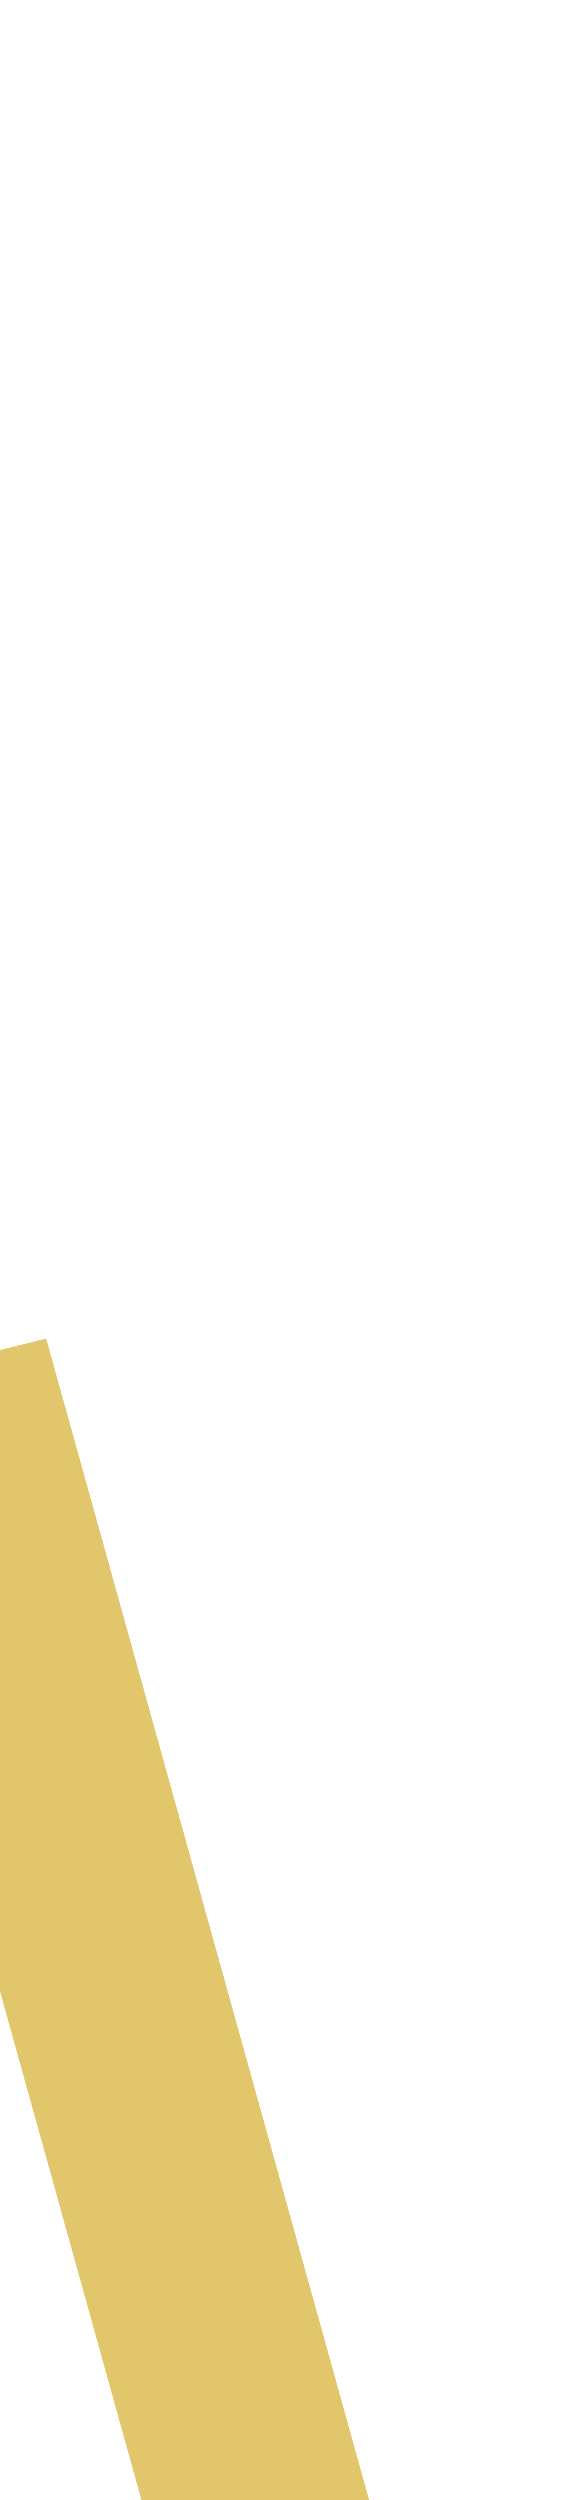
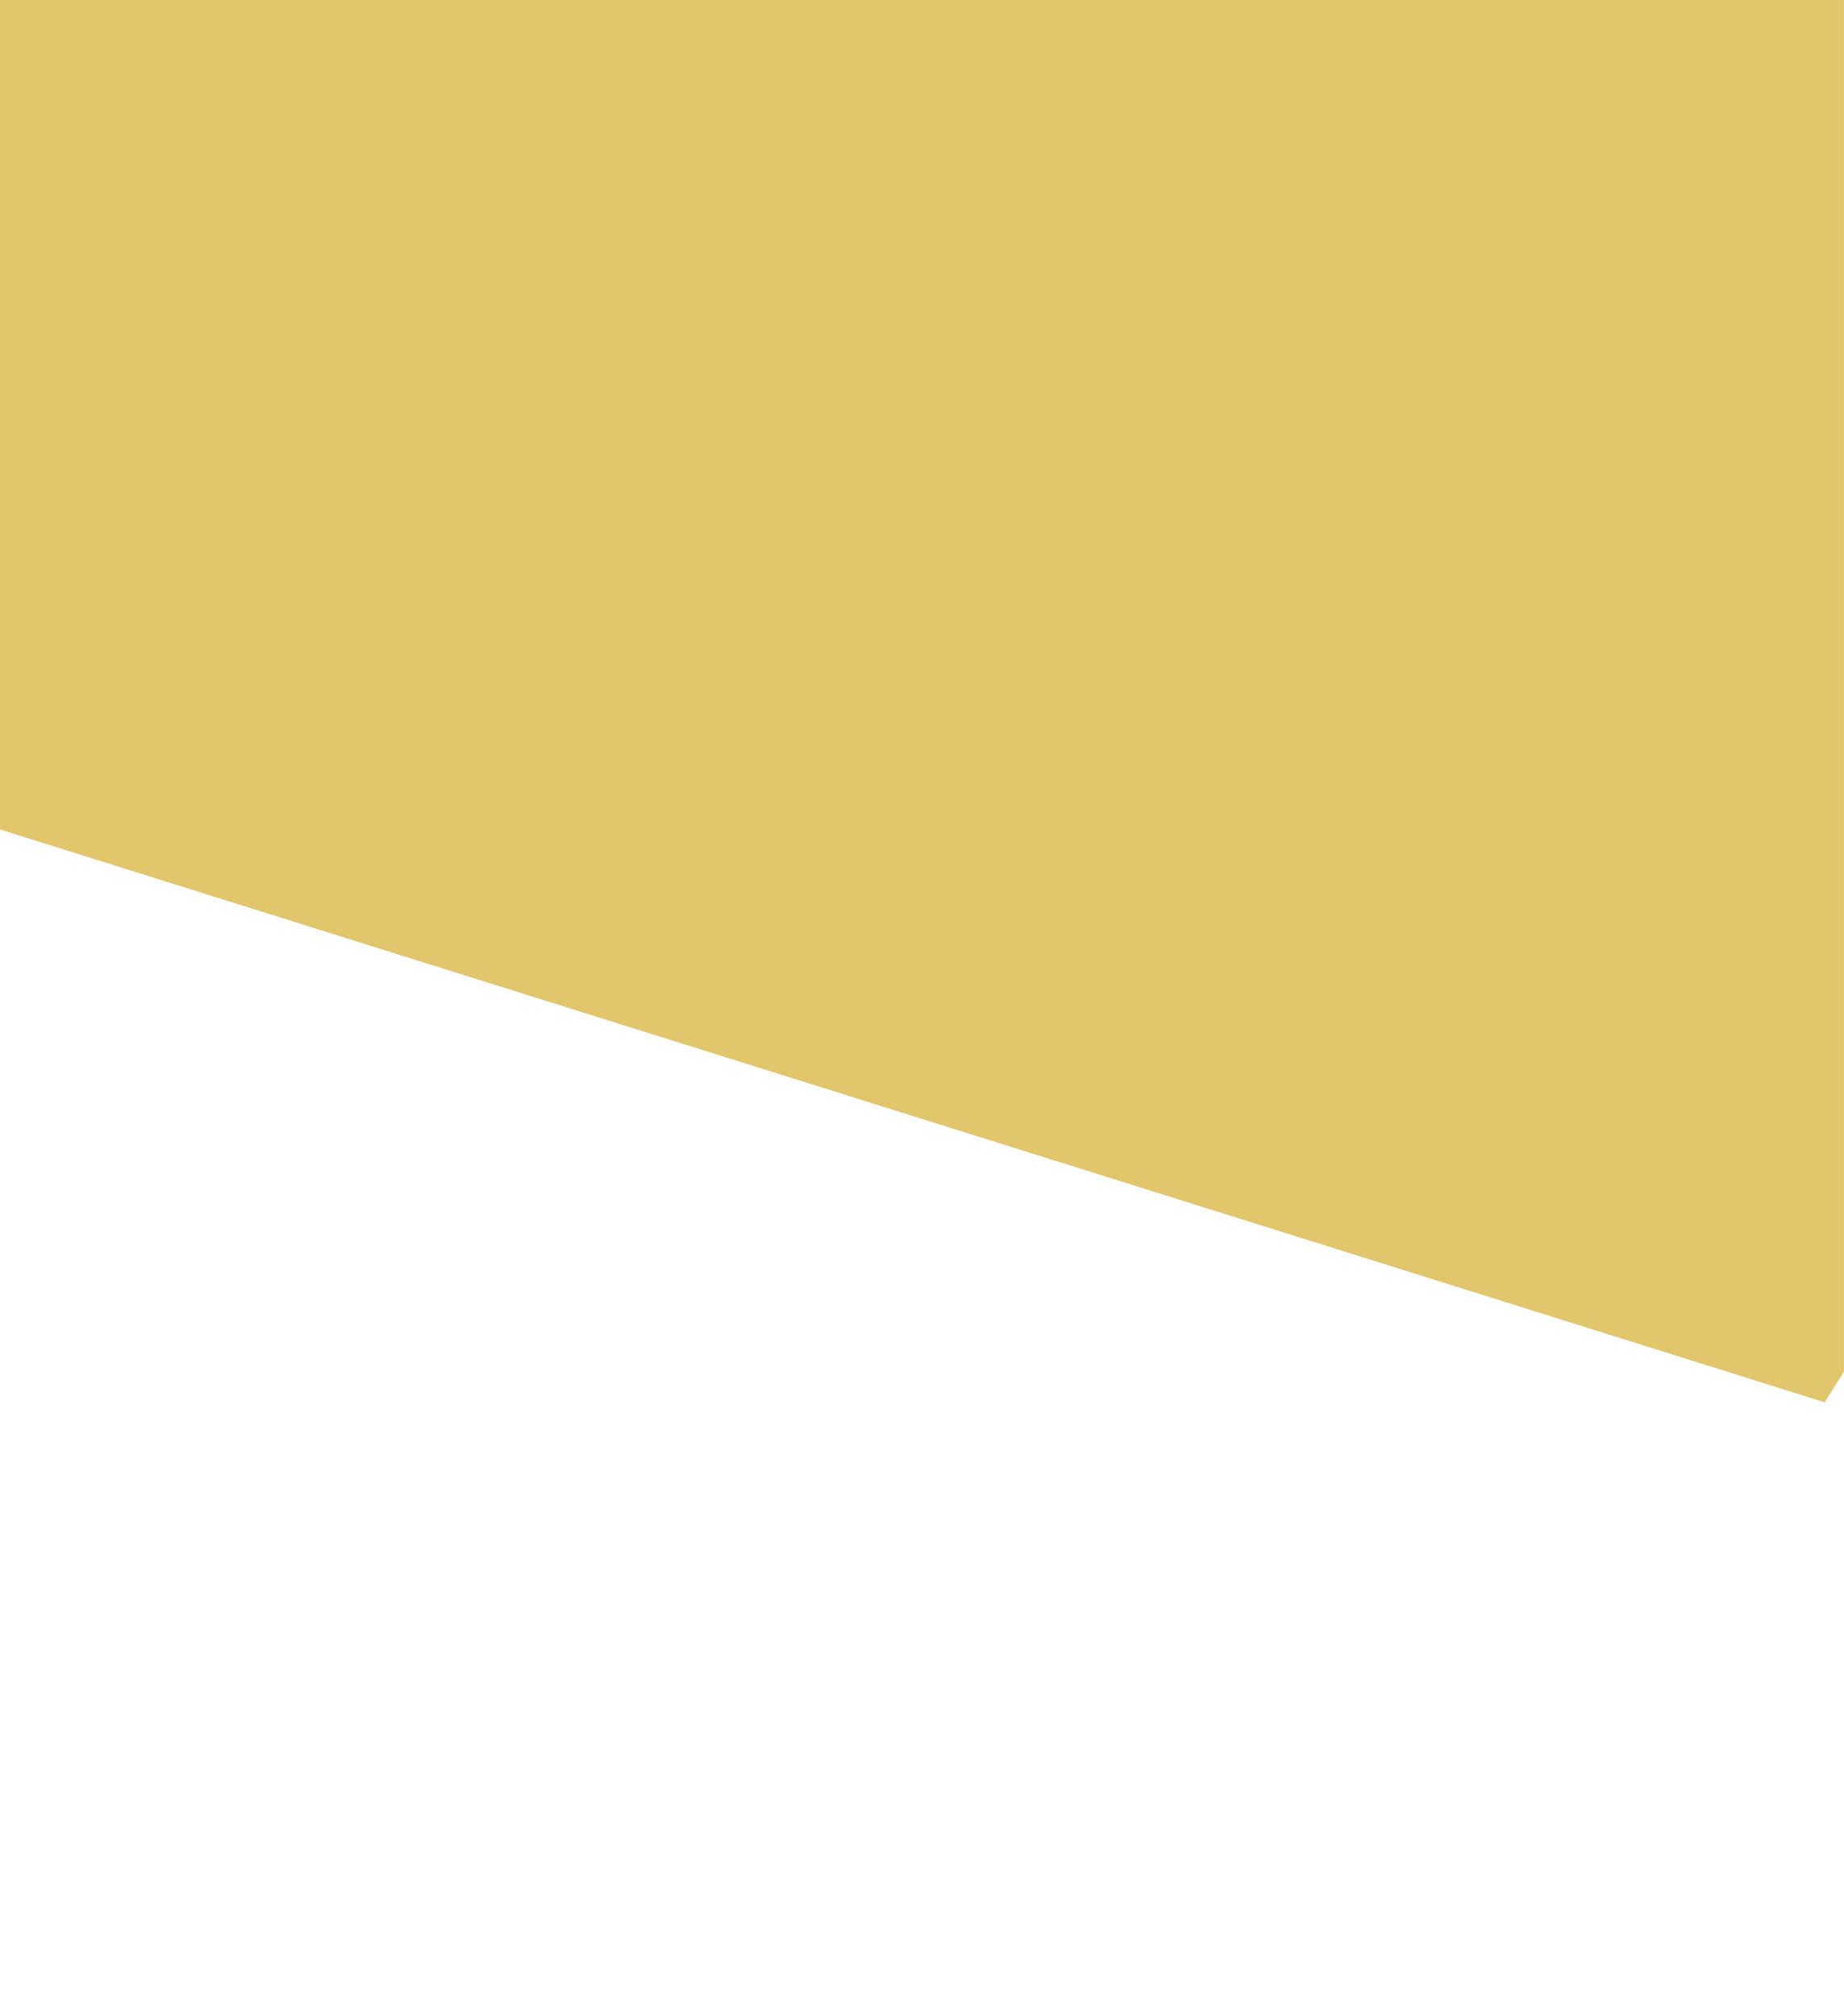
- <svg xmlns="http://www.w3.org/2000/svg" baseProfile="tiny" height="526.883mm" width="118.034mm" viewBox="129.538 -404.548 118.034 526.883" version="1.1" stroke="black" stroke-width=".1" fill="none">
-   <path fill="#c4d3ac" stroke="#c4d3ac" d="M245.351 386.463 L244.384 386.704 L244.384 259.929 L245.351 259.687 z" />
-   <path fill="#c4d3ac" stroke="#c4d3ac" d="M143.362 19.623 L142.395 19.865 L244.384 386.704 L245.351 386.463 z" />
-   <path fill="#c4d3ac" stroke="#c4d3ac" d="M143.362 -107.152 L142.395 -106.91 L142.395 19.865 L143.362 19.623 z" />
-   <path fill="#c4d3ac" stroke="#c4d3ac" d="M245.351 259.687 L244.384 259.929 L142.395 -106.91 L143.362 -107.152 z" />
-   <path fill="#c4d3ac" stroke="#c4d3ac" d="M245.351 386.463 L245.351 259.687 L143.362 -107.152 L143.362 19.623 z" />
-   <path fill="#c4d3ac" stroke="#c4d3ac" d="M244.384 386.704 L142.395 19.865 L142.395 -106.91 L244.384 259.929 z" />
-   <path fill="#e2c66c" stroke="#e2c66c" d="M247.572 402.13 L237.902 404.548 L237.902 269.85 L247.572 267.431 z" />
-   <path fill="#e2c66c" stroke="#e2c66c" d="M139.207 12.363 L129.538 14.781 L237.902 404.548 L247.572 402.13 z" />
-   <path fill="#e2c66c" stroke="#e2c66c" d="M139.207 -122.335 L129.538 -119.917 L129.538 14.781 L139.207 12.363 z" />
-   <path fill="#e2c66c" stroke="#e2c66c" d="M247.572 267.431 L237.902 269.85 L129.538 -119.917 L139.207 -122.335 z" />
-   <path fill="#e2c66c" stroke="#e2c66c" d="M247.572 402.13 L247.572 267.431 L139.207 -122.335 L139.207 12.363 z" />
-   <path fill="#e2c66c" stroke="#e2c66c" d="M237.902 404.548 L129.538 14.781 L129.538 -119.917 L237.902 269.85 z" />
+ <svg xmlns="http://www.w3.org/2000/svg" baseProfile="tiny" height="429.11mm" width="392.46mm" viewBox="-117.065 -149.194 392.46 429.11" version="1.1" stroke="black" stroke-width=".1" fill="none">
+   <path fill="#c4d3ac" stroke="#c4d3ac" d="M264.378 -153.386 L263.972 -152.74 L263.972 130.305 L264.378 129.66 z" />
+   <path fill="#c4d3ac" stroke="#c4d3ac" d="M-101.176 -268.131 L-101.582 -267.485 L263.972 -152.74 L264.378 -153.386 z" />
+   <path fill="#c4d3ac" stroke="#c4d3ac" d="M-101.176 14.915 L-101.582 15.561 L-101.582 -267.485 L-101.176 -268.131 z" />
+   <path fill="#c4d3ac" stroke="#c4d3ac" d="M264.378 129.66 L263.972 130.305 L-101.582 15.561 L-101.176 14.915 z" />
+   <path fill="#c4d3ac" stroke="#c4d3ac" d="M264.378 -153.386 L264.378 129.66 L-101.176 14.915 L-101.176 -268.131 z" />
+   <path fill="#c4d3ac" stroke="#c4d3ac" d="M263.972 -152.74 L-101.582 -267.485 L-101.582 15.561 L263.972 130.305 z" />
+   <path fill="#e2c66c" stroke="#e2c66c" d="M275.395 -158 L271.336 -151.542 L271.336 149.194 L275.395 142.736 z" />
+   <path fill="#e2c66c" stroke="#e2c66c" d="M-113.005 -279.916 L-117.065 -273.459 L271.336 -151.542 L275.395 -158 z" />
+   <path fill="#e2c66c" stroke="#e2c66c" d="M-113.005 20.82 L-117.065 27.277 L-117.065 -273.459 L-113.005 -279.916 z" />
+   <path fill="#e2c66c" stroke="#e2c66c" d="M275.395 142.736 L271.336 149.194 L-117.065 27.277 L-113.005 20.82 z" />
+   <path fill="#e2c66c" stroke="#e2c66c" d="M275.395 -158 L275.395 142.736 L-113.005 20.82 L-113.005 -279.916 z" />
+   <path fill="#e2c66c" stroke="#e2c66c" d="M271.336 -151.542 L-117.065 -273.459 L-117.065 27.277 L271.336 149.194 z" />
</svg>
